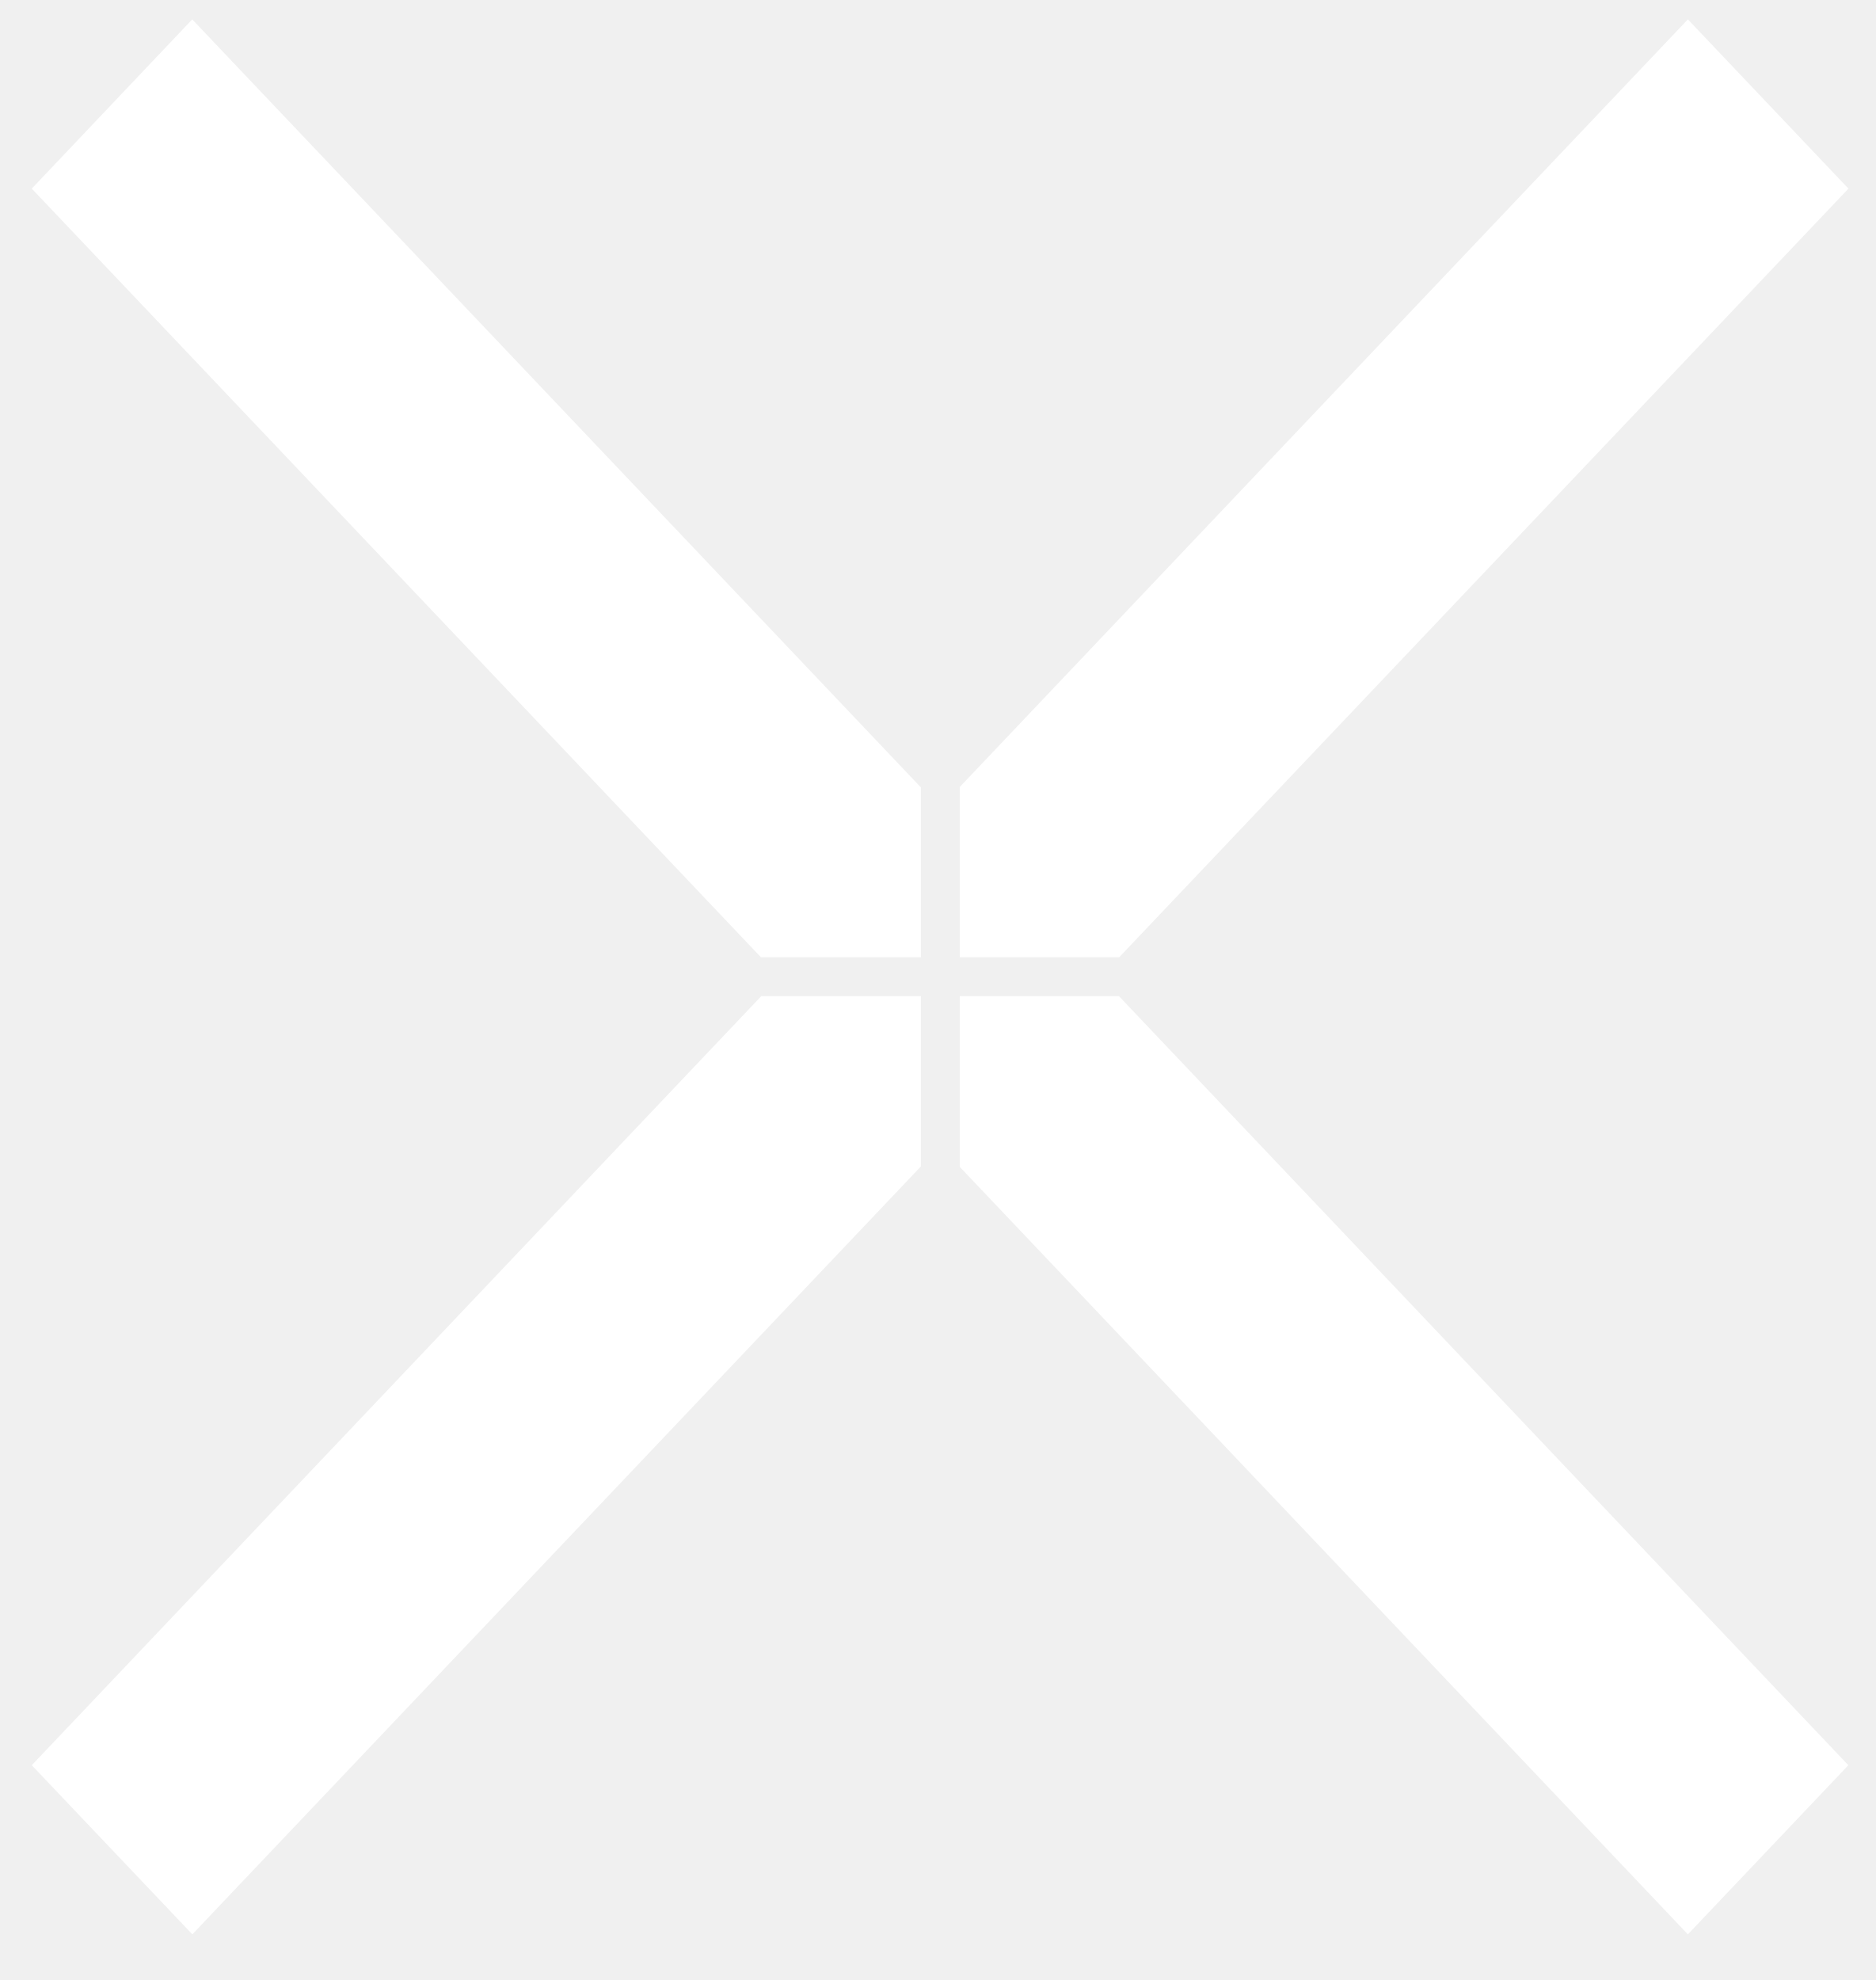
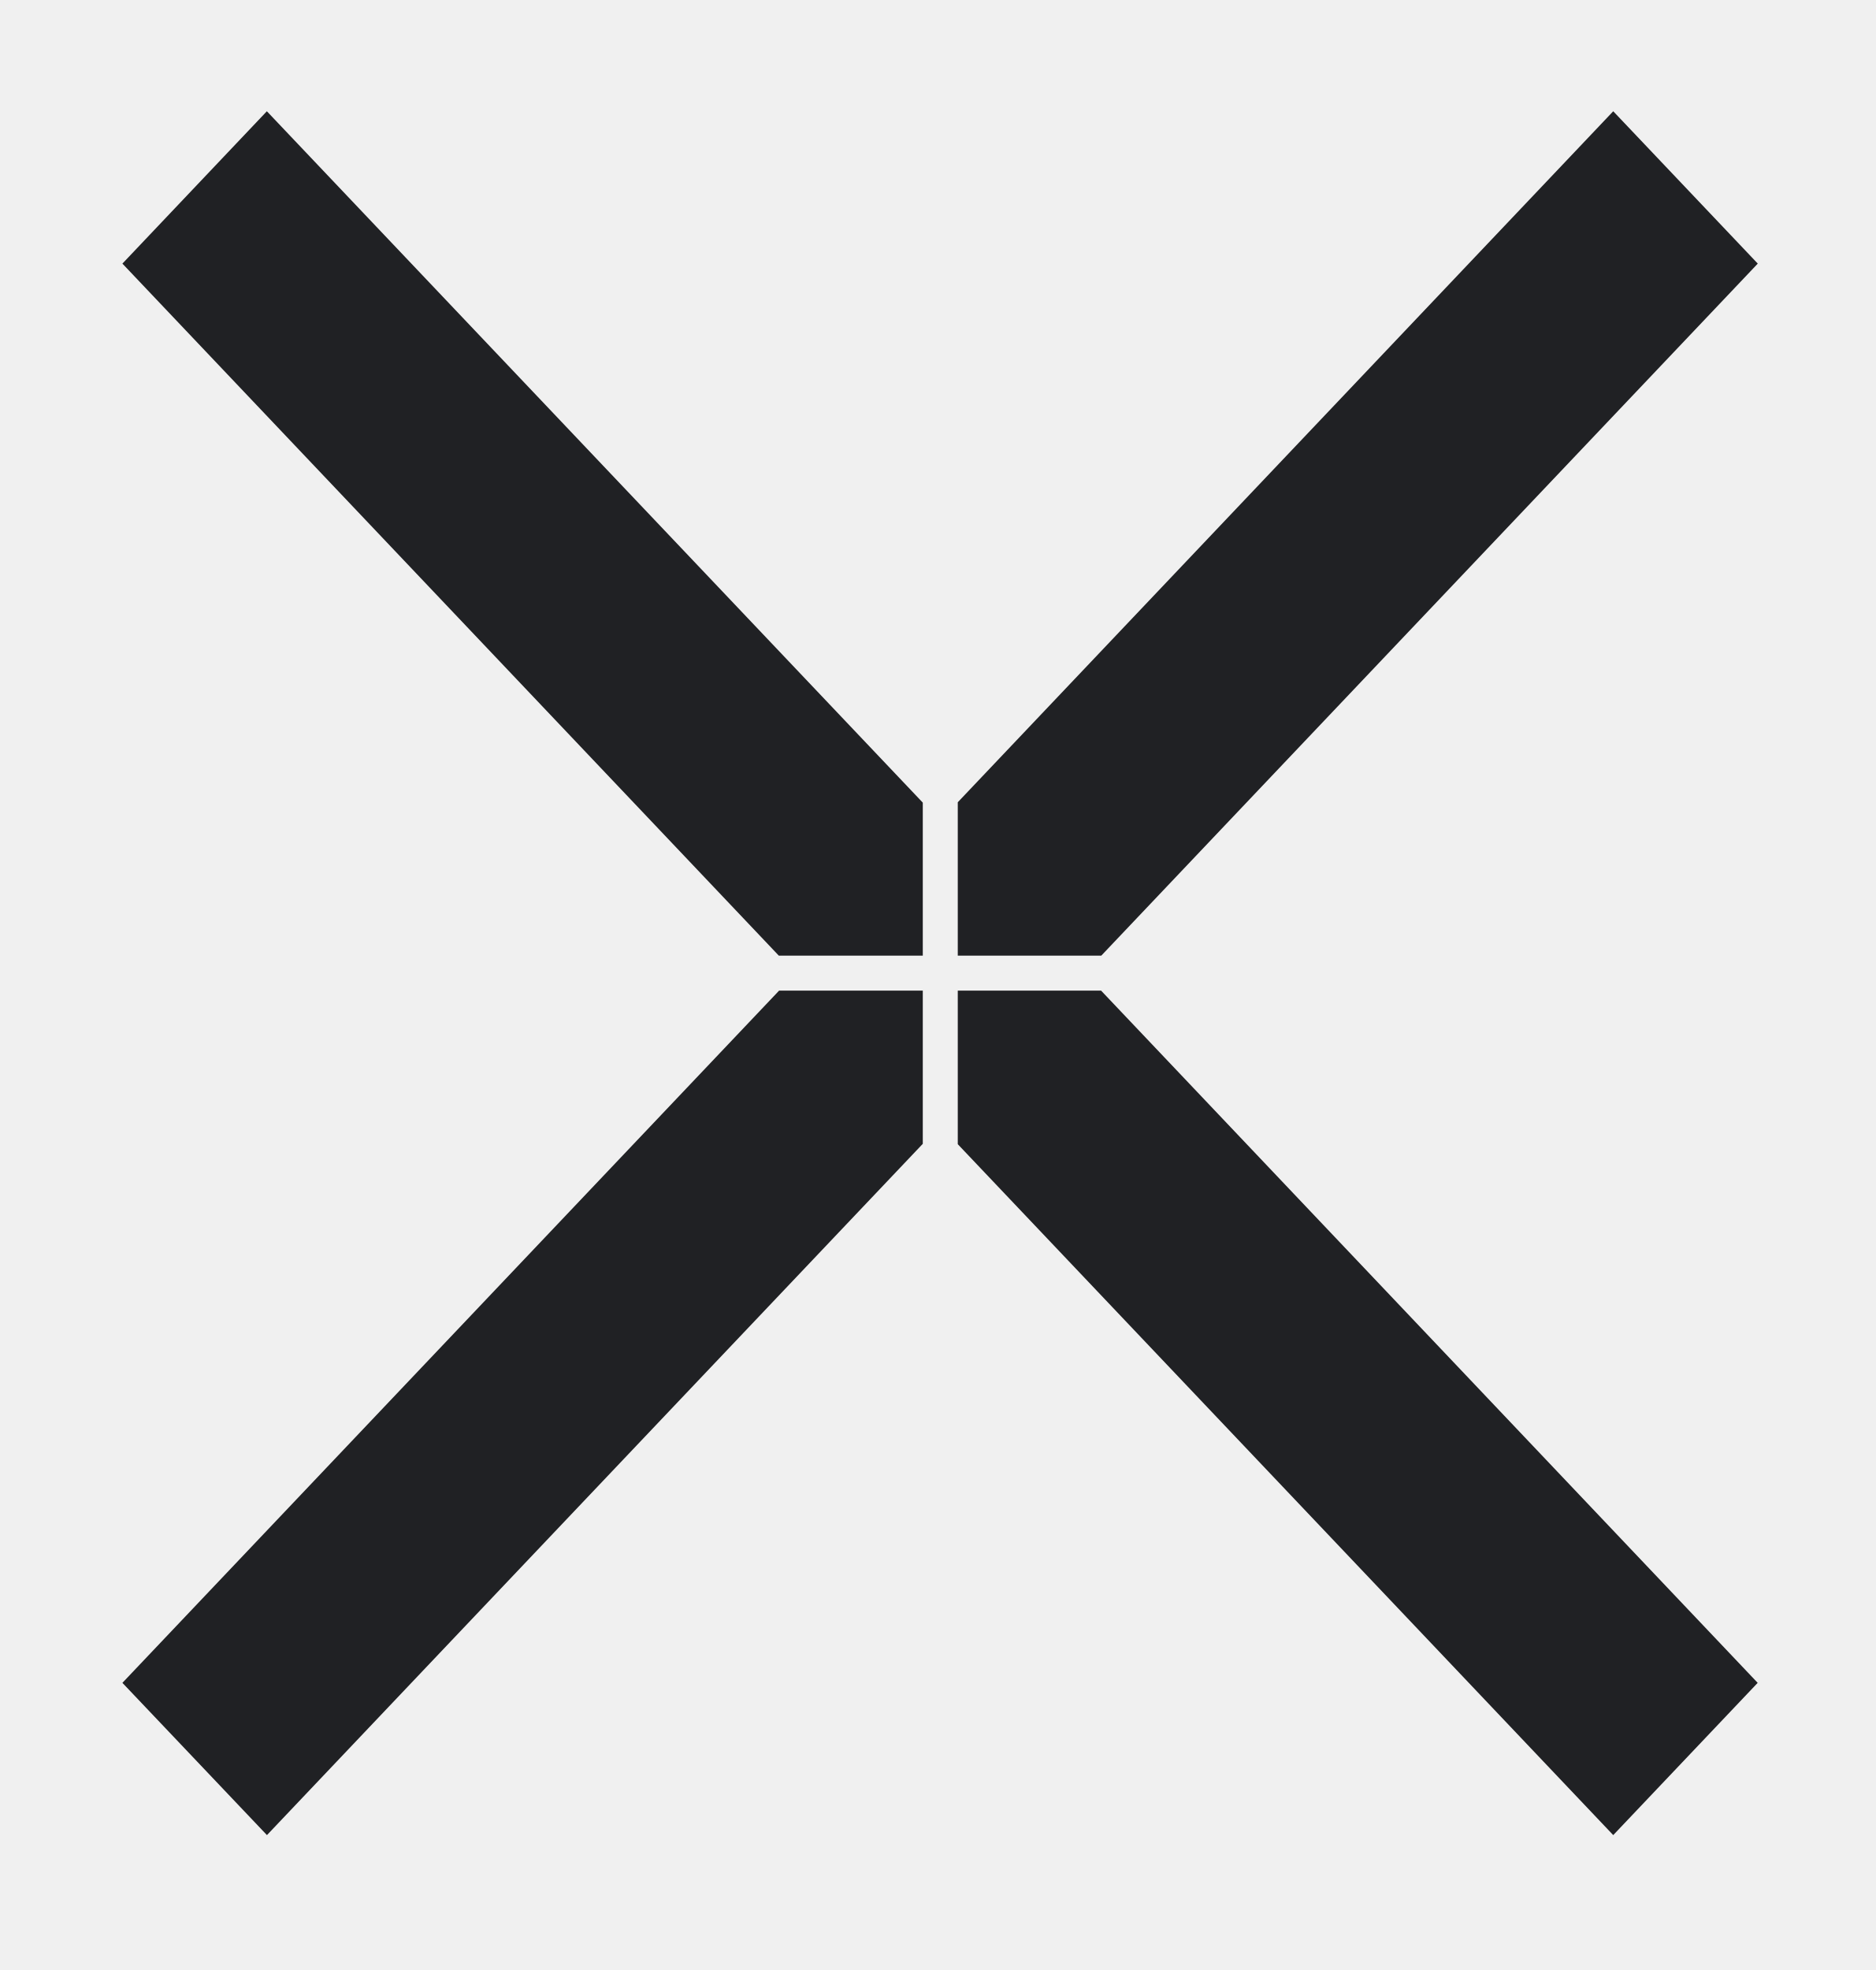
- <svg xmlns="http://www.w3.org/2000/svg" width="18" height="19" viewBox="0 0 18 19" fill="none">
-   <path fill-rule="evenodd" clip-rule="evenodd" d="M8.838 11.193L8.838 9.559L7.306 9.559L0.305 16.939L1.846 18.562L8.838 11.193ZM9.211 11.197L16.199 18.562L17.739 16.939L10.739 9.559H9.211V11.197ZM10.741 9.186L17.74 1.81L16.199 0.186L9.211 7.552L9.211 9.186L10.741 9.186ZM8.838 7.556L1.845 0.186L0.305 1.81L7.303 9.186H8.838V7.556Z" fill="white" />
+ <svg xmlns="http://www.w3.org/2000/svg" width="20" height="21" viewBox="0 0 20 21" fill="none">
+   <path fill-rule="evenodd" clip-rule="evenodd" d="M9.838 12.193L9.838 10.56L8.306 10.56L1.305 17.939L2.846 19.562L9.838 12.193ZM10.211 12.197L17.199 19.562L18.739 17.939L11.739 10.56H10.211V12.197ZM11.741 10.187L18.74 2.81L17.199 1.186L10.211 8.552L10.211 10.187L11.741 10.187ZM9.838 8.556L2.845 1.186L1.305 2.81L8.303 10.187H9.838V8.556Z" fill="#202124" />
</svg>
